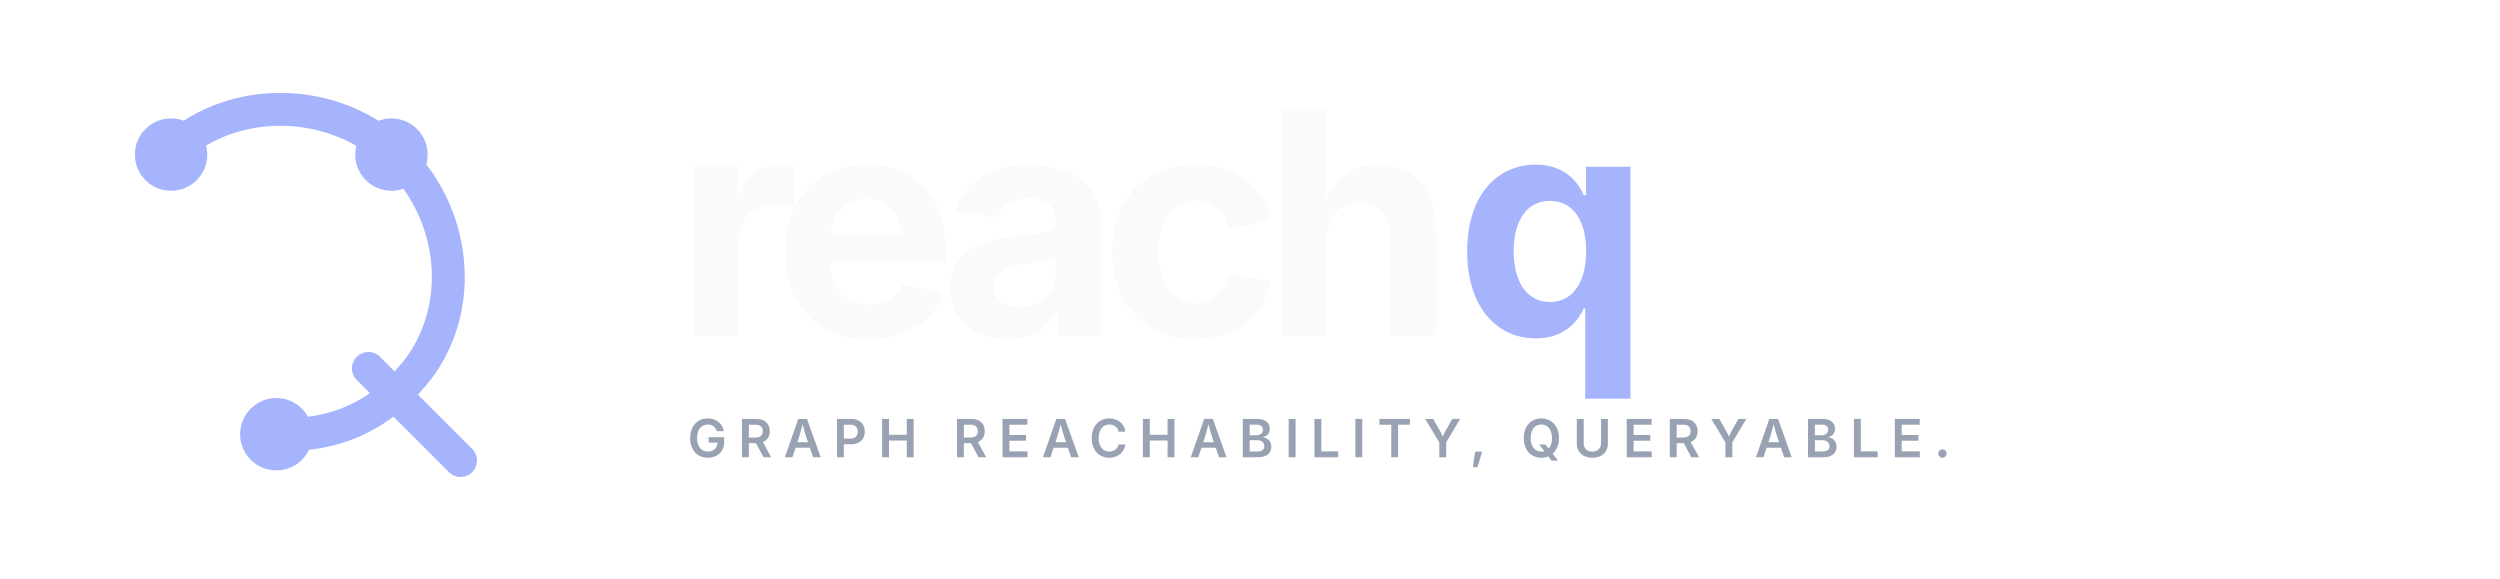
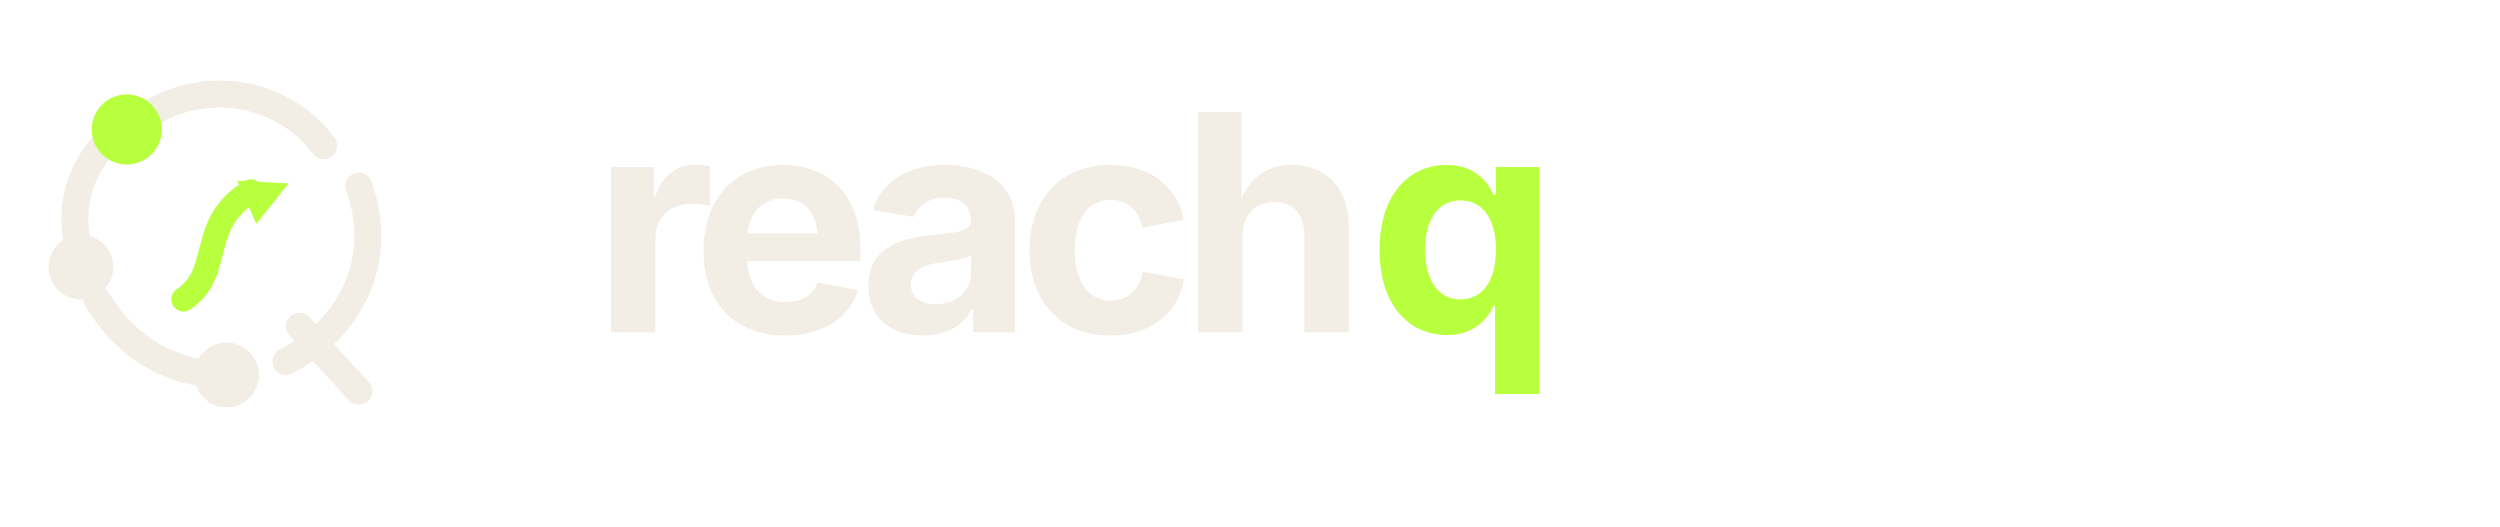
- <svg xmlns="http://www.w3.org/2000/svg" viewBox="0 0 760 176" role="img" aria-labelledby="title desc">
-   <g fill="none" stroke="#A5B4FC" stroke-width="10" stroke-linecap="round" stroke-linejoin="round">
-     <path d="M51 47C69 29 99 29 118 45C138 62 142 91 128 111C117 126 102 133 84 132" />
-     <path d="M112 112L140 140" />
+ <svg xmlns="http://www.w3.org/2000/svg" viewBox="0 0 760 160" role="img" aria-labelledby="title desc">
+   <g transform="translate(0 0) scale(.82)">
+     <g fill="none" stroke="#F2EEE5" stroke-width="10" stroke-linecap="round" stroke-linejoin="round">
+       <path d="M47 49C68 28 103 31 120 54" />
+       <path d="M133 69C143 96 130 122 106 134" />
+       <path d="M84 139C63 139 46 128 36 111" />
+       <path d="M29 91C25 75 31 60 42 50" />
+     </g>
+     <circle cx="47" cy="48" r="13" fill="#B8FF3D" />
+     <g fill="#F2EEE5">
+       <circle cx="30" cy="99" r="12" />
+       <circle cx="84" cy="139" r="12" />
+     </g>
+     <path d="M68 111C83 101 73 83 93 71" fill="none" stroke="#B8FF3D" stroke-width="9" stroke-linecap="round" />
+     <path d="m88 67 19 1-12 15z" fill="#B8FF3D" />
+     <path d="M111 121l22 24" fill="none" stroke="#F2EEE5" stroke-width="10" stroke-linecap="round" />
  </g>
-   <g fill="#A5B4FC">
-     <circle cx="52" cy="47" r="11" />
-     <circle cx="119" cy="47" r="11" />
-     <circle cx="84" cy="132" r="11" />
-   </g>
-   <text x="205" y="102" fill="#F8FAFC" font-family="Inter, -apple-system, BlinkMacSystemFont, sans-serif" font-size="94" font-weight="720" letter-spacing="-6">reach<tspan fill="#A5B4FC">q</tspan>
+   <text x="180" y="101" fill="#F2EEE5" font-family="Avenir Next, Inter, sans-serif" font-size="92" font-weight="700" letter-spacing="-5">reach<tspan fill="#B8FF3D">q</tspan>
  </text>
-   <text x="209" y="139" fill="#98A2B3" font-family="Inter, -apple-system, BlinkMacSystemFont, sans-serif" font-size="16" font-weight="600" letter-spacing="3.4">GRAPH REACHABILITY, QUERYABLE.</text>
</svg>
